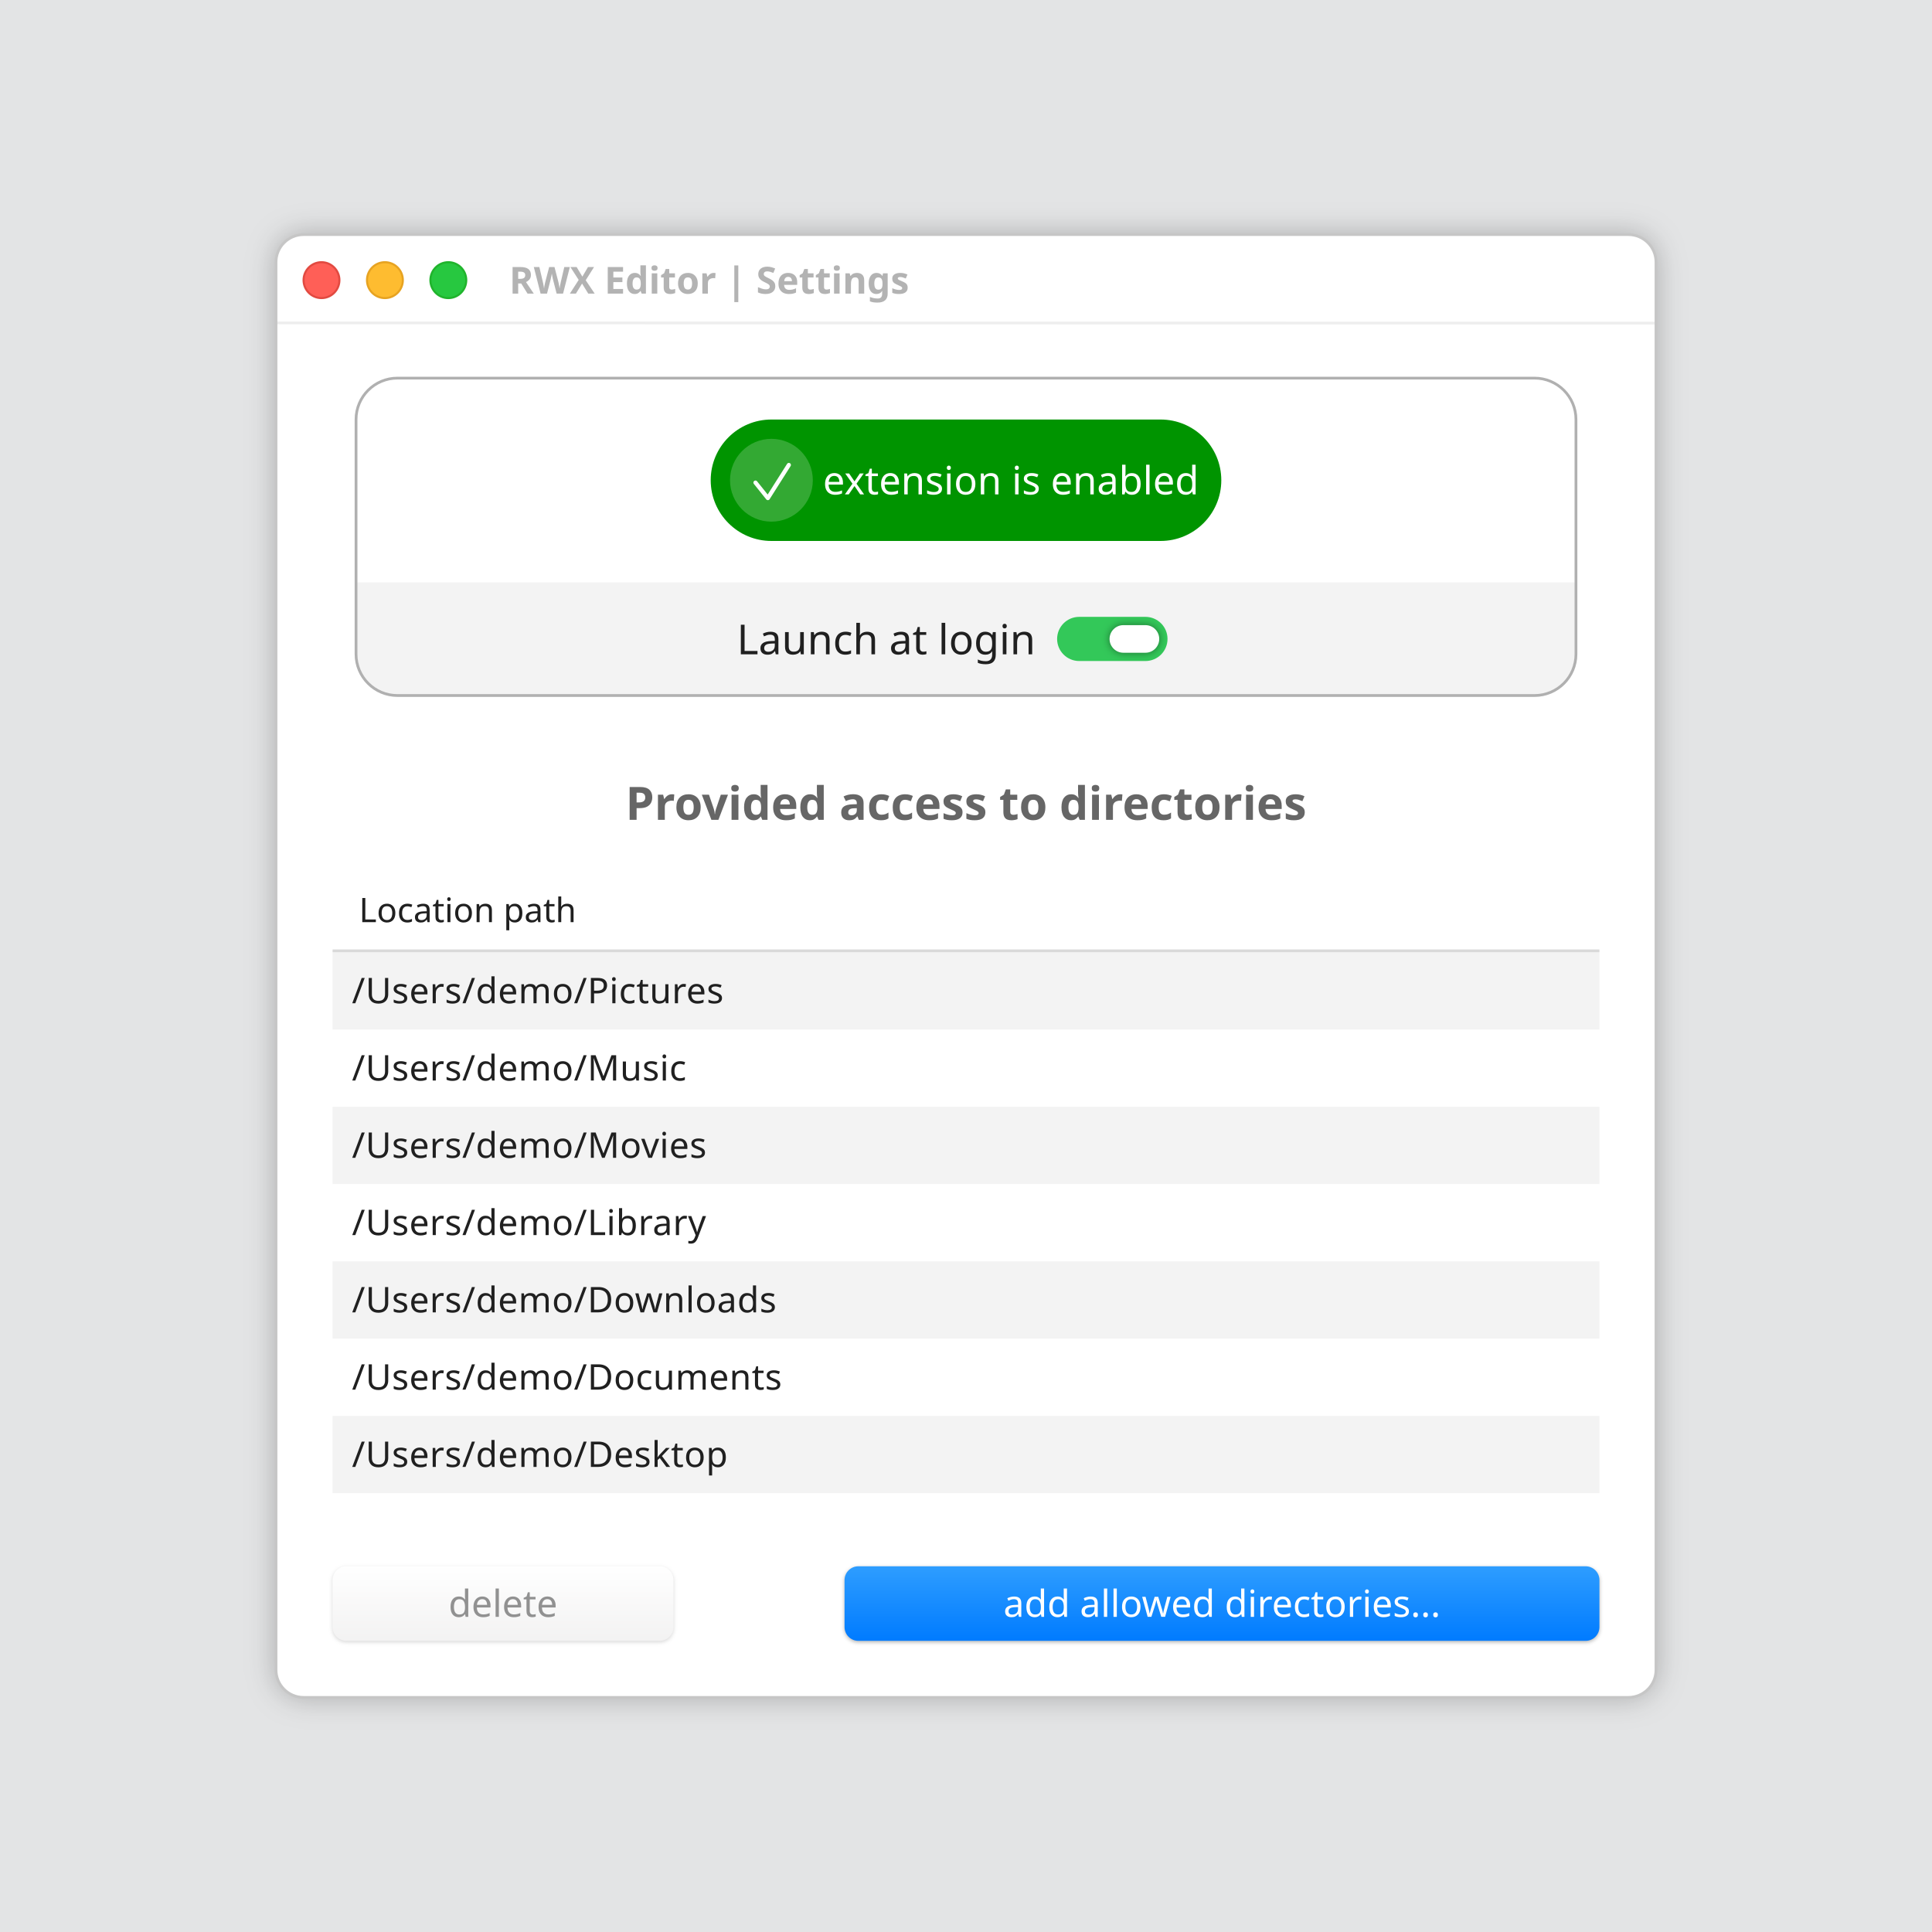
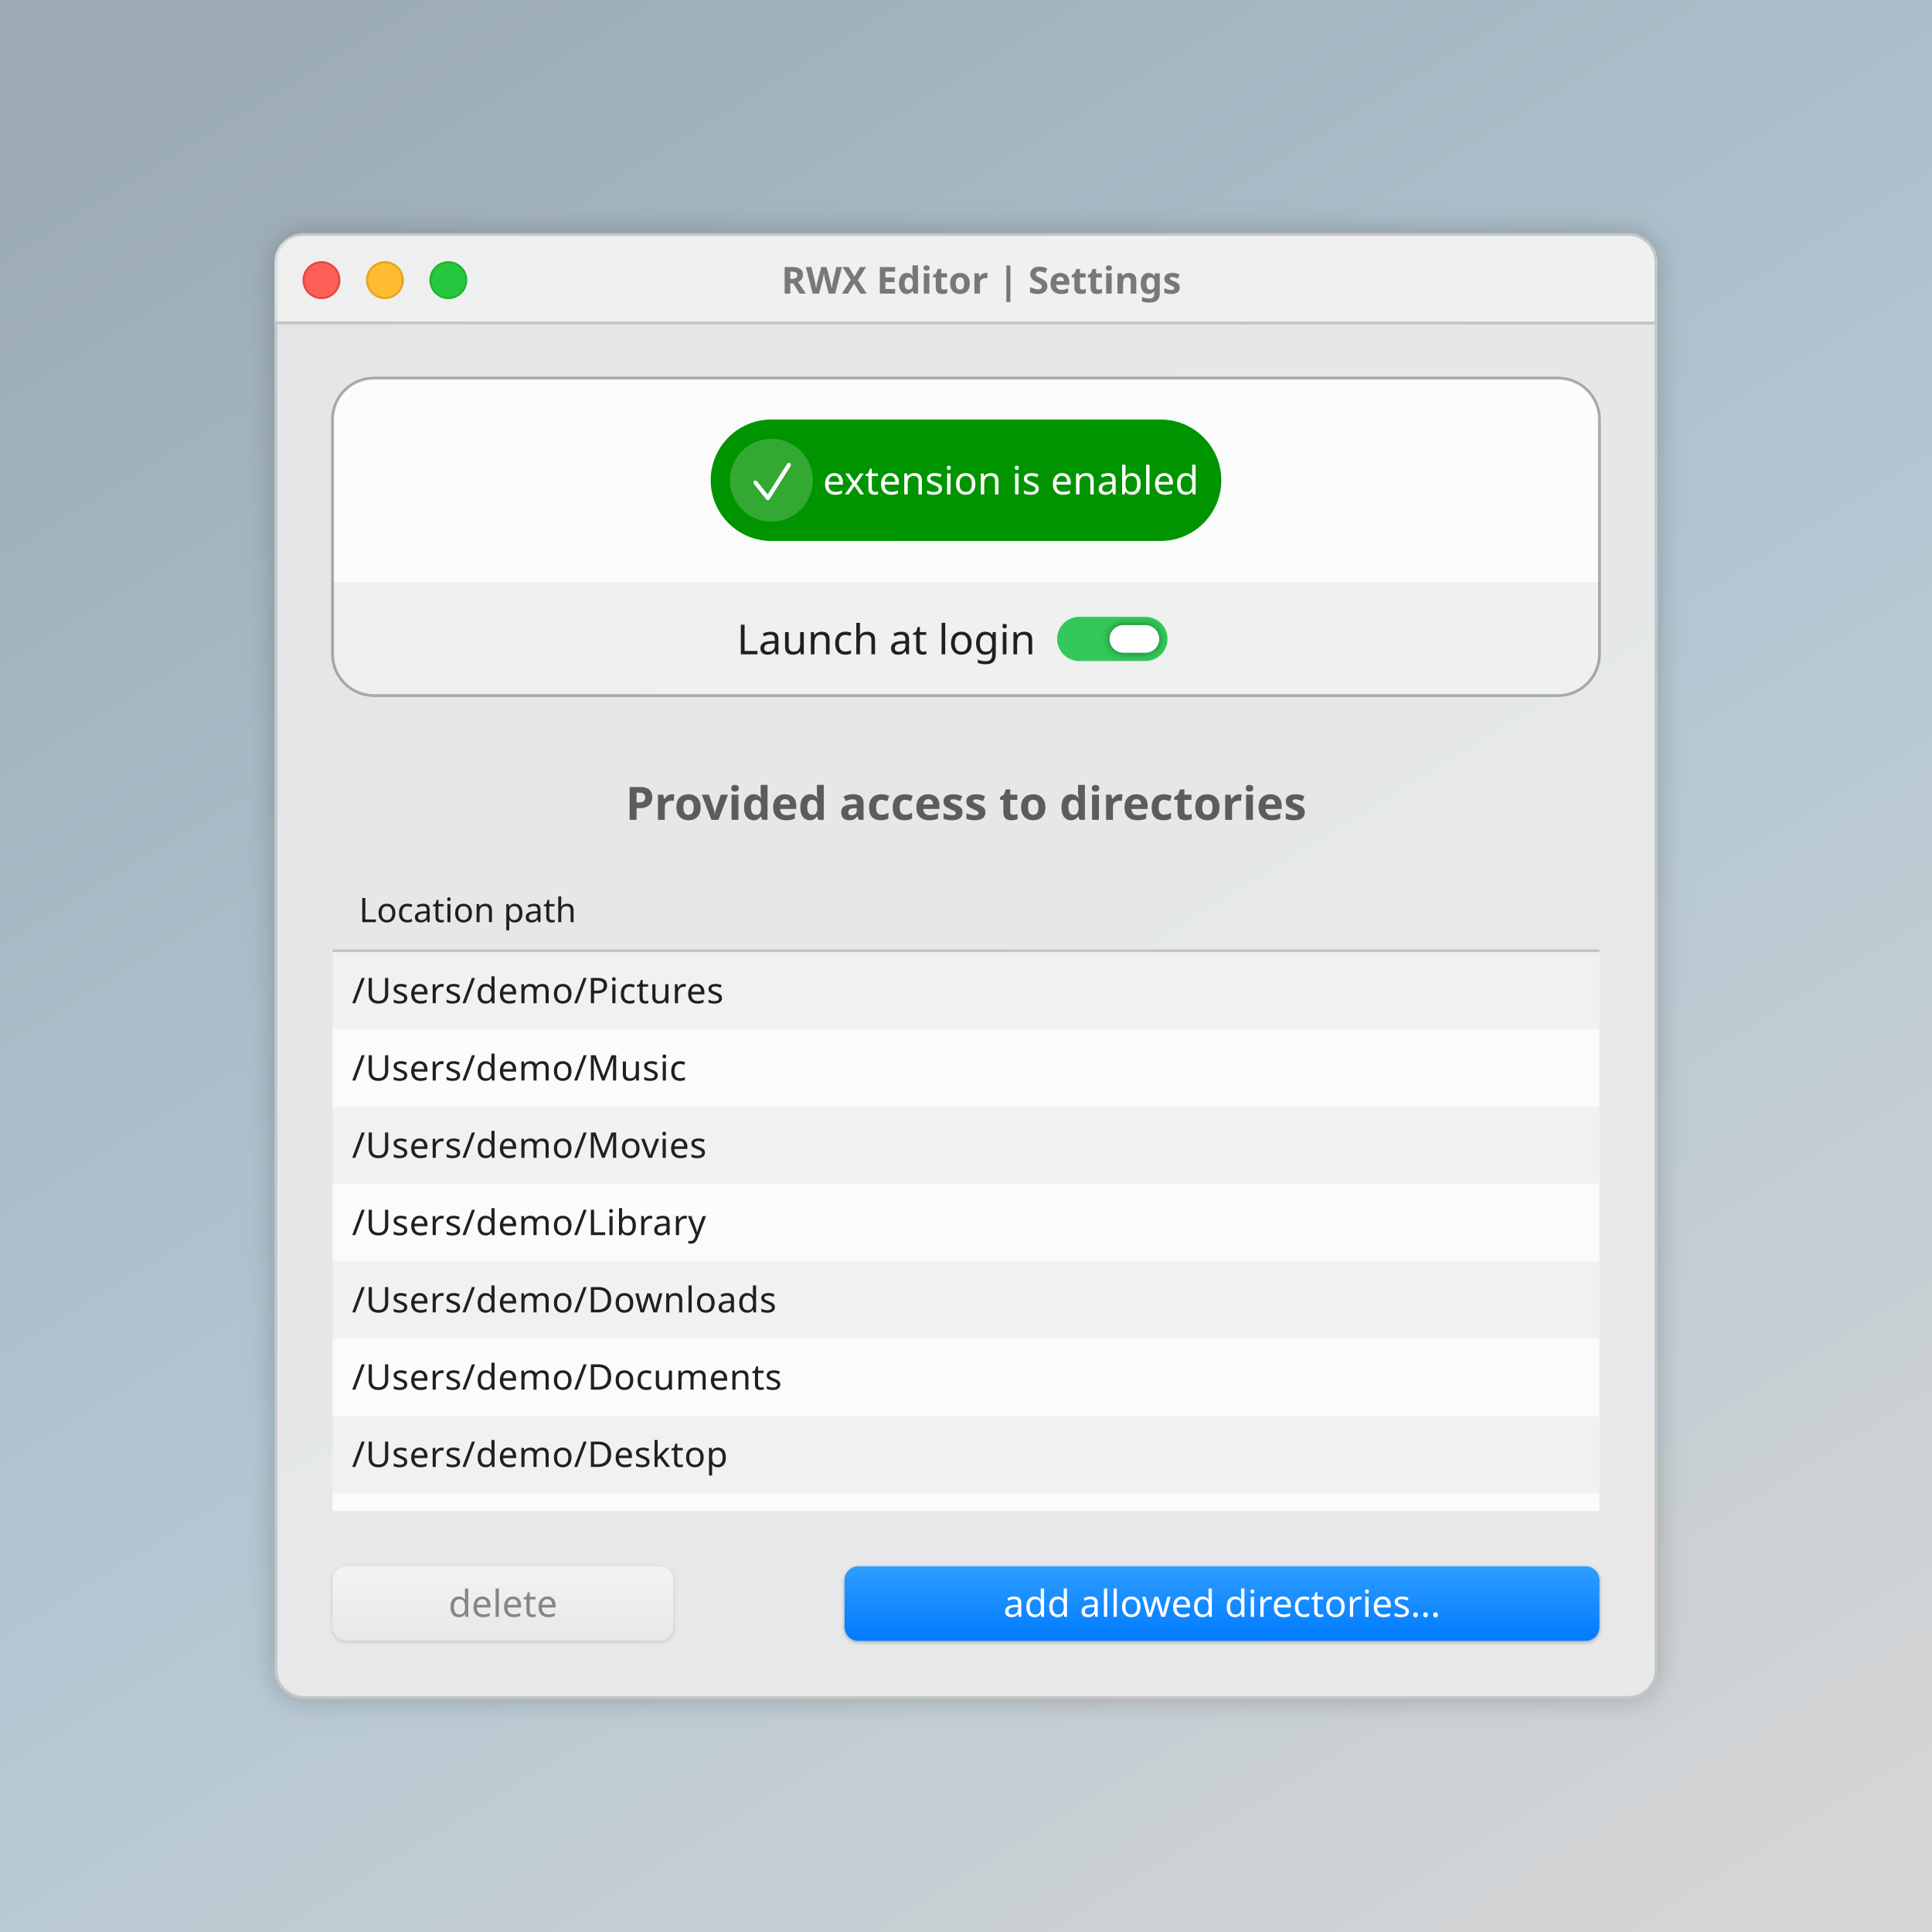
<svg xmlns="http://www.w3.org/2000/svg" xmlns:ns1="https://boxy-svg.com" viewBox="0 0 1400 1400">
  <defs>
    <ns1:export>
      <ns1:file format="png" path="popup-light.png" />
    </ns1:export>
    <linearGradient gradientUnits="userSpaceOnUse" x1="623.617" y1="1020" x2="623.617" y2="1076" id="gradient-1" gradientTransform="matrix(1.078605, 0, 0, 0.964286, -308.1334, 151.4176)">
      <stop offset="0" style="stop-color: rgb(255, 255, 255);" />
      <stop offset="1" style="stop-color: rgb(231, 230, 230);" />
    </linearGradient>
    <linearGradient gradientUnits="userSpaceOnUse" x1="623.617" y1="1020" x2="623.617" y2="1076" id="gradient-2" gradientTransform="matrix(2.388652, 0, 0, 0.964286, -604.0977, 151.4176)">
      <stop offset="0" style="stop-color: rgb(46, 157, 255);" />
      <stop offset="1" style="stop-color: rgb(0, 123, 255);" />
    </linearGradient>
    <filter id="drop-shadow-filter-1" color-interpolation-filters="sRGB" x="-50%" y="-50%" width="200%" height="200%" ns1:preset="drop-shadow 1 0 0 10 0.4 rgba(0,0,0,0.3)">
      <feGaussianBlur in="SourceAlpha" stdDeviation="10" />
      <feOffset dx="0" dy="0" />
      <feComponentTransfer result="offsetblur">
        <feFuncA id="spread-ctrl" type="linear" slope="0.8" />
      </feComponentTransfer>
      <feFlood flood-color="rgba(0,0,0,0.3)" />
      <feComposite in2="offsetblur" operator="in" />
      <feMerge>
        <feMergeNode />
        <feMergeNode in="SourceGraphic" />
      </feMerge>
    </filter>
    <filter id="drop-shadow-filter-2" ns1:preset="drop-shadow 1 0 1 1.5 0.5 #0000004d" color-interpolation-filters="sRGB" x="-50%" y="-50%" width="200%" height="200%">
      <feGaussianBlur in="SourceAlpha" stdDeviation="1.5" />
      <feOffset dx="0" dy="1" />
      <feComponentTransfer result="offsetblur">
        <feFuncA id="spread-ctrl-2" type="linear" slope="1" />
      </feComponentTransfer>
      <feFlood flood-color="#0000004d" />
      <feComposite in2="offsetblur" operator="in" />
      <feMerge>
        <feMergeNode />
        <feMergeNode in="SourceGraphic" />
      </feMerge>
    </filter>
    <filter id="drop-shadow-filter-0" ns1:preset="drop-shadow 1 0 1 1.5 0.5 #0000004d" color-interpolation-filters="sRGB" x="-50%" y="-50%" width="200%" height="200%">
      <feGaussianBlur in="SourceAlpha" stdDeviation="1.5" />
      <feOffset dx="0" dy="1" />
      <feComponentTransfer result="offsetblur">
        <feFuncA id="spread-ctrl-3" type="linear" slope="1" />
      </feComponentTransfer>
      <feFlood flood-color="#0000004d" />
      <feComposite in2="offsetblur" operator="in" />
      <feMerge>
        <feMergeNode />
        <feMergeNode in="SourceGraphic" />
      </feMerge>
    </filter>
    <filter id="drop-shadow-filter-3" ns1:preset="drop-shadow 1 0 0 3 0.75 rgba(0,0,0,0.3)" color-interpolation-filters="sRGB" x="-50%" y="-50%" width="200%" height="200%">
      <feGaussianBlur in="SourceAlpha" stdDeviation="3" />
      <feOffset dx="0" dy="0" />
      <feComponentTransfer result="offsetblur">
        <feFuncA id="spread-ctrl-4" type="linear" slope="1.5" />
      </feComponentTransfer>
      <feFlood flood-color="rgba(0,0,0,0.3)" />
      <feComposite in2="offsetblur" operator="in" />
      <feMerge>
        <feMergeNode />
        <feMergeNode in="SourceGraphic" />
      </feMerge>
    </filter>
+     <mask id="mask-0">
+       <rect width="1400" height="1400" style="fill: white;" />
+       <rect style="fill: black;" x="200" y="170" width="1000" height="1060" rx="20" ry="20" />
+     </mask>
+     <linearGradient gradientUnits="userSpaceOnUse" x1="760.201" y1="13.544" x2="760.201" y2="1613.544" id="gradient-5" gradientTransform="matrix(0.792173, -0.486177, 0.770598, 0.803447, -519.7952, 418.3551)">
+       <stop offset="0" style="stop-color: rgb(156, 171, 180);" />
+       <stop offset="0.509" style="stop-color: rgb(177, 198, 210);" />
+       <stop offset="1" style="stop-color: rgb(213, 213, 213);" />
+     </linearGradient>
  </defs>
-   <rect width="1400" height="1400" style="fill: rgb(227, 228, 229);" />
+   <rect width="1400" height="1400" style="stroke-width: 1; fill: url(&quot;#gradient-5&quot;);" />
  <g>
-     <rect style="stroke-width: 2; stroke: rgb(198, 198, 198); fill: rgb(255, 255, 255); filter: url(&quot;#drop-shadow-filter-1&quot;);" x="200" y="170" width="1000" height="1060" rx="20" ry="20" />
    <g>
+       <rect style="stroke-width: 2; stroke: rgb(198, 198, 198); filter: url(&quot;#drop-shadow-filter-1&quot;); mask: url(&quot;#mask-0&quot;); fill: rgba(235, 235, 235, 0.9);" x="200" y="170" width="1000" height="1060" rx="20" ry="20" />
+       <rect style="stroke-width: 2; stroke: rgb(198, 198, 198); filter: none; fill: rgba(235, 235, 235, 0.9);" x="200" y="170" width="1000" height="1060" rx="20" ry="20" />
+     </g>
+     <g>
+       <path style="stroke-width: 2; filter: none; fill: rgba(255, 255, 255, 0.4);" d="M 218 171 H 1180 A 19 19 0 0 1 1199 190 V 233 A 0 0 0 0 1 1199 233 H 199 A 0 0 0 0 1 199 233 V 190 A 19 19 0 0 1 218 171 Z" ns1:shape="rect 199 171 1000 62 0 19 19 0 19 19 0 0 0 0 0 0 2@f510fae2" />
      <ellipse style="stroke-width: 1.499; filter: none; fill: rgb(255, 95, 87); stroke: rgb(226, 74, 65);" cx="232.967" cy="203" rx="12.987" ry="13" />
      <ellipse style="stroke-width: 1.499; filter: none; fill: rgb(254, 188, 48); stroke: rgb(231, 163, 33);" cx="278.921" cy="203" rx="12.987" ry="13" />
      <ellipse style="stroke-width: 1.499; filter: none; fill: rgb(39, 200, 64); stroke: rgb(32, 180, 44);" cx="324.875" cy="203" rx="12.987" ry="13" />
-       <text style="fill: rgba(0, 0, 0, 0.3); font-family: &quot;SF Pro&quot;; font-size: 27px; font-weight: 700; white-space: pre; stroke-width: 1;" x="369" y="212.781">RWX Editor | Settings</text>
-       <line style="fill: none; stroke-width: 1.999; stroke: rgba(0, 0, 0, 0.07);" x1="200.999" y1="234" x2="1199" y2="234.123" />
+       <text style="fill: rgba(0, 0, 0, 0.5); font-family: &quot;SF Pro&quot;; font-size: 27px; font-weight: 700; white-space: pre;" x="566.154" y="212.781">RWX Editor | Settings</text>
+       <line style="fill: none; stroke-width: 1.999; stroke: rgba(0, 0, 0, 0.15);" x1="200.999" y1="234" x2="1199" y2="234.123" />
    </g>
    <g>
-       <rect x="258" y="274" width="884" height="230" style="stroke-width: 2px; stroke: rgb(176, 176, 176); fill: rgba(255, 255, 255, 0.06);" rx="30" ry="30" />
-       <path style="stroke-width: 2px; fill: rgba(0, 0, 0, 0.05);" d="M 259 422 H 1141 A 0 0 0 0 1 1141 422 V 474.077 A 29 29 0 0 1 1112 503.077 H 288 A 29 29 0 0 1 259 474.077 V 422 A 0 0 0 0 1 259 422 Z" ns1:shape="rect 259 422 882 81.077 0 0 0 0 0 0 0 29 29 0 29 29 2@0147cd9f" />
+       <rect x="241" y="274" width="918" height="230" style="stroke-width: 2px; stroke: rgba(0, 0, 0, 0.3); fill: rgba(255, 255, 255, 0.855);" rx="30" ry="30" />
+       <path style="stroke-width: 2px; fill: rgba(0, 0, 0, 0.05);" d="M 241 422 H 1159 A 0 0 0 0 1 1159 422 V 474.077 A 29 29 0 0 1 1130 503.077 H 270 A 29 29 0 0 1 241 474.077 V 422 A 0 0 0 0 1 241 422 Z" ns1:shape="rect 241 422 918 81.077 0 0 0 0 0 0 0 29 29 0 29 29 2@b54f9cc6" />
      <g>
        <rect x="515" y="304" width="370" height="88" style="stroke-width: 1; fill: rgb(0, 148, 0);" rx="44" ry="44" />
        <ellipse style="fill: rgba(255, 255, 255, 0.2); stroke-linecap: round; stroke-linejoin: round; stroke-width: 3;" cx="559" cy="348.001" rx="30" ry="30.001" />
        <polyline style="fill: none; stroke-linecap: round; stroke-linejoin: round; stroke-width: 3; stroke: rgb(255, 255, 255);" points="547.447 349.715 556.427 360.934 571.625 336.931" />
        <text style="fill: rgb(255, 255, 255); font-family: &quot;SF Pro&quot;; font-size: 28.3px; text-anchor: middle; white-space: pre; stroke-width: 1;" x="732.55" y="358.26">extension is enabled</text>
      </g>
      <g>
        <text style="fill: rgb(32, 32, 32); font-family: &quot;SF Pro&quot;; font-size: 30px; text-anchor: end; white-space: pre; stroke-width: 1;" x="750.387" y="474.126">Launch at login</text>
        <g>
          <rect x="766.027" y="447" width="80" height="32" style="fill: rgb(51, 200, 89); stroke-width: 1;" rx="16" ry="16" />
          <rect x="804.027" y="453" width="36" height="20" style="fill: rgb(255, 255, 255); filter: url(&quot;#drop-shadow-filter-3&quot;); stroke-width: 1;" rx="10" ry="10" />
        </g>
      </g>
    </g>
    <text style="fill: rgba(0, 0, 0, 0.6); font-family: &quot;SF Pro&quot;; font-size: 33.3px; font-weight: 700; text-anchor: middle; white-space: pre;" x="700" y="594.072">Provided access to directories</text>
    <g>
      <text style="fill: rgb(32, 32, 32); font-family: &quot;SF Pro&quot;; font-size: 24.5px; white-space: pre;" x="260.146" y="668.236">Location path</text>
      <line style="fill: none; stroke-width: 2px; stroke: rgba(0, 0, 0, 0.15);" x1="241" y1="689" x2="1159" y2="689" />
      <g>
-         <rect x="241" y="690" width="918" height="56" style="stroke-width: 1; filter: none; fill: rgba(0, 0, 0, 0.05);" />
-         <rect x="241" y="746" width="918" height="56" style="stroke-width: 1; filter: none; fill: rgba(0, 0, 0, 0);" />
-         <rect x="241" y="802" width="918" height="56" style="stroke-width: 1; filter: none; fill: rgba(0, 0, 0, 0.05);" />
-         <rect x="241" y="858" width="918" height="56" style="stroke-width: 1; filter: none; fill: rgba(0, 0, 0, 0);" />
-         <rect x="241" y="914" width="918" height="56" style="stroke-width: 1; filter: none; fill: rgba(0, 0, 0, 0.05);" />
-         <rect x="241" y="970" width="918" height="56" style="stroke-width: 1; filter: none; fill: rgba(0, 0, 0, 0);" />
-         <rect x="241" y="1026.01" width="918" height="56" style="stroke-width: 1; filter: none; fill: rgba(0, 0, 0, 0.05);" />
+         <rect x="241" y="690" width="918" height="405" style="stroke-width: 1; filter: none; fill: rgba(255, 255, 255, 0.847);" />
+         <rect x="241" y="690" width="918" height="56" style="stroke-width: 1; filter: none; fill: rgba(0, 0, 0, 0.04);" />
+         <rect x="241" y="802" width="918" height="56" style="stroke-width: 1; filter: none; fill: rgba(0, 0, 0, 0.04);" />
+         <rect x="241" y="914" width="918" height="56" style="stroke-width: 1; filter: none; fill: rgba(0, 0, 0, 0.04);" />
+         <rect x="241" y="1026.01" width="918" height="56" style="stroke-width: 1; filter: none; fill: rgba(0, 0, 0, 0.04);" />
        <text style="fill: rgb(32, 32, 32); font-family: &quot;SF Pro&quot;; font-size: 25.7px; letter-spacing: 0.3px; white-space: pre; filter: none;" x="255" y="727.009">/Users/demo/Pictures</text>
        <text style="fill: rgb(32, 32, 32); font-family: &quot;SF Pro&quot;; font-size: 25.7px; letter-spacing: 0.3px; white-space: pre; filter: none;" x="255" y="783.009">/Users/demo/Music</text>
        <text style="fill: rgb(32, 32, 32); font-family: &quot;SF Pro&quot;; font-size: 25.7px; letter-spacing: 0.3px; white-space: pre; filter: none;" x="255" y="839.009">/Users/demo/Movies</text>
        <text style="fill: rgb(32, 32, 32); font-family: &quot;SF Pro&quot;; font-size: 25.7px; letter-spacing: 0.3px; white-space: pre; filter: none;" x="255" y="895.009">/Users/demo/Library</text>
        <text style="fill: rgb(32, 32, 32); font-family: &quot;SF Pro&quot;; font-size: 25.7px; letter-spacing: 0.3px; white-space: pre; filter: none;" x="255" y="951.009">/Users/demo/Downloads</text>
        <text style="fill: rgb(32, 32, 32); font-family: &quot;SF Pro&quot;; font-size: 25.7px; letter-spacing: 0.3px; white-space: pre; filter: none;" x="255" y="1007.01">/Users/demo/Documents</text>
        <text style="fill: rgb(32, 32, 32); font-family: &quot;SF Pro&quot;; font-size: 25.7px; letter-spacing: 0.3px; white-space: pre; filter: none;" x="255" y="1063.01">/Users/demo/Desktop</text>
      </g>
    </g>
    <g>
      <g style="opacity: 0.5;">
        <rect x="241" y="1135" width="247" height="54" style="stroke-width: 1; fill: url(&quot;#gradient-1&quot;); filter: url(&quot;#drop-shadow-filter-2&quot;);" rx="10" ry="10" />
        <text style="fill: rgb(35, 35, 35); font-family: &quot;SF Pro&quot;; font-size: 27px; text-anchor: middle; white-space: pre; stroke-width: 1; filter: none;" x="364.5" y="1171.62">delete</text>
      </g>
      <g>
        <rect x="612" y="1135" width="547" height="54" style="stroke-width: 1; fill: url(&quot;#gradient-2&quot;); filter: url(&quot;#drop-shadow-filter-0&quot;);" rx="10" ry="10" />
        <text style="fill: rgb(255, 255, 255); font-family: &quot;SF Pro&quot;; font-size: 27px; text-anchor: middle; white-space: pre; stroke-width: 1; filter: none;" x="885.5" y="1171.62">add allowed directories...</text>
      </g>
    </g>
  </g>
</svg>
